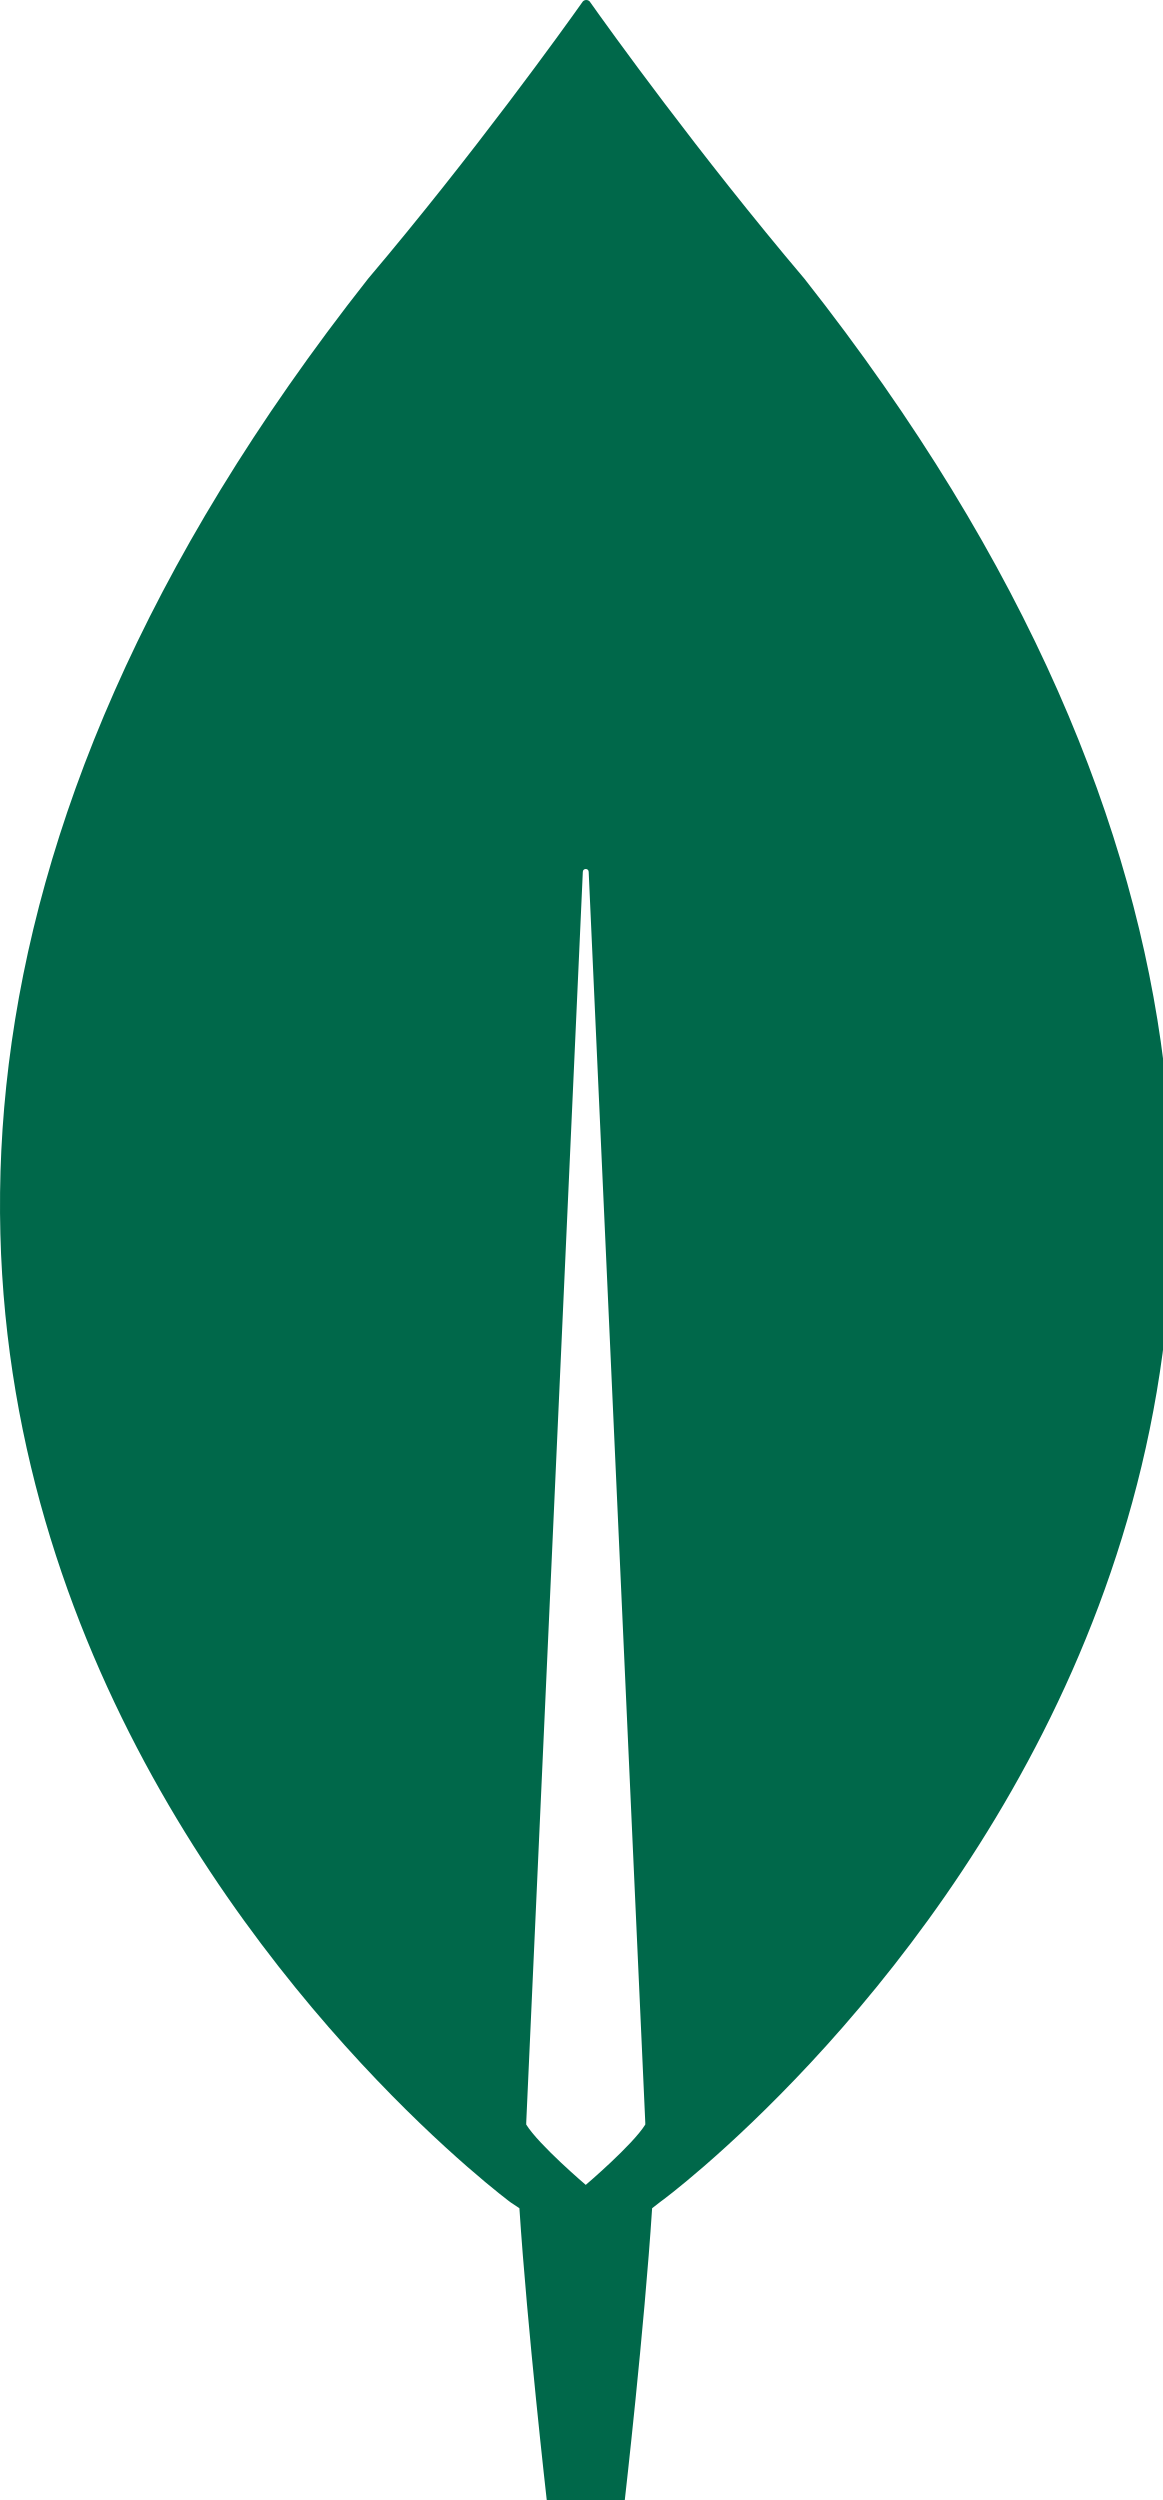
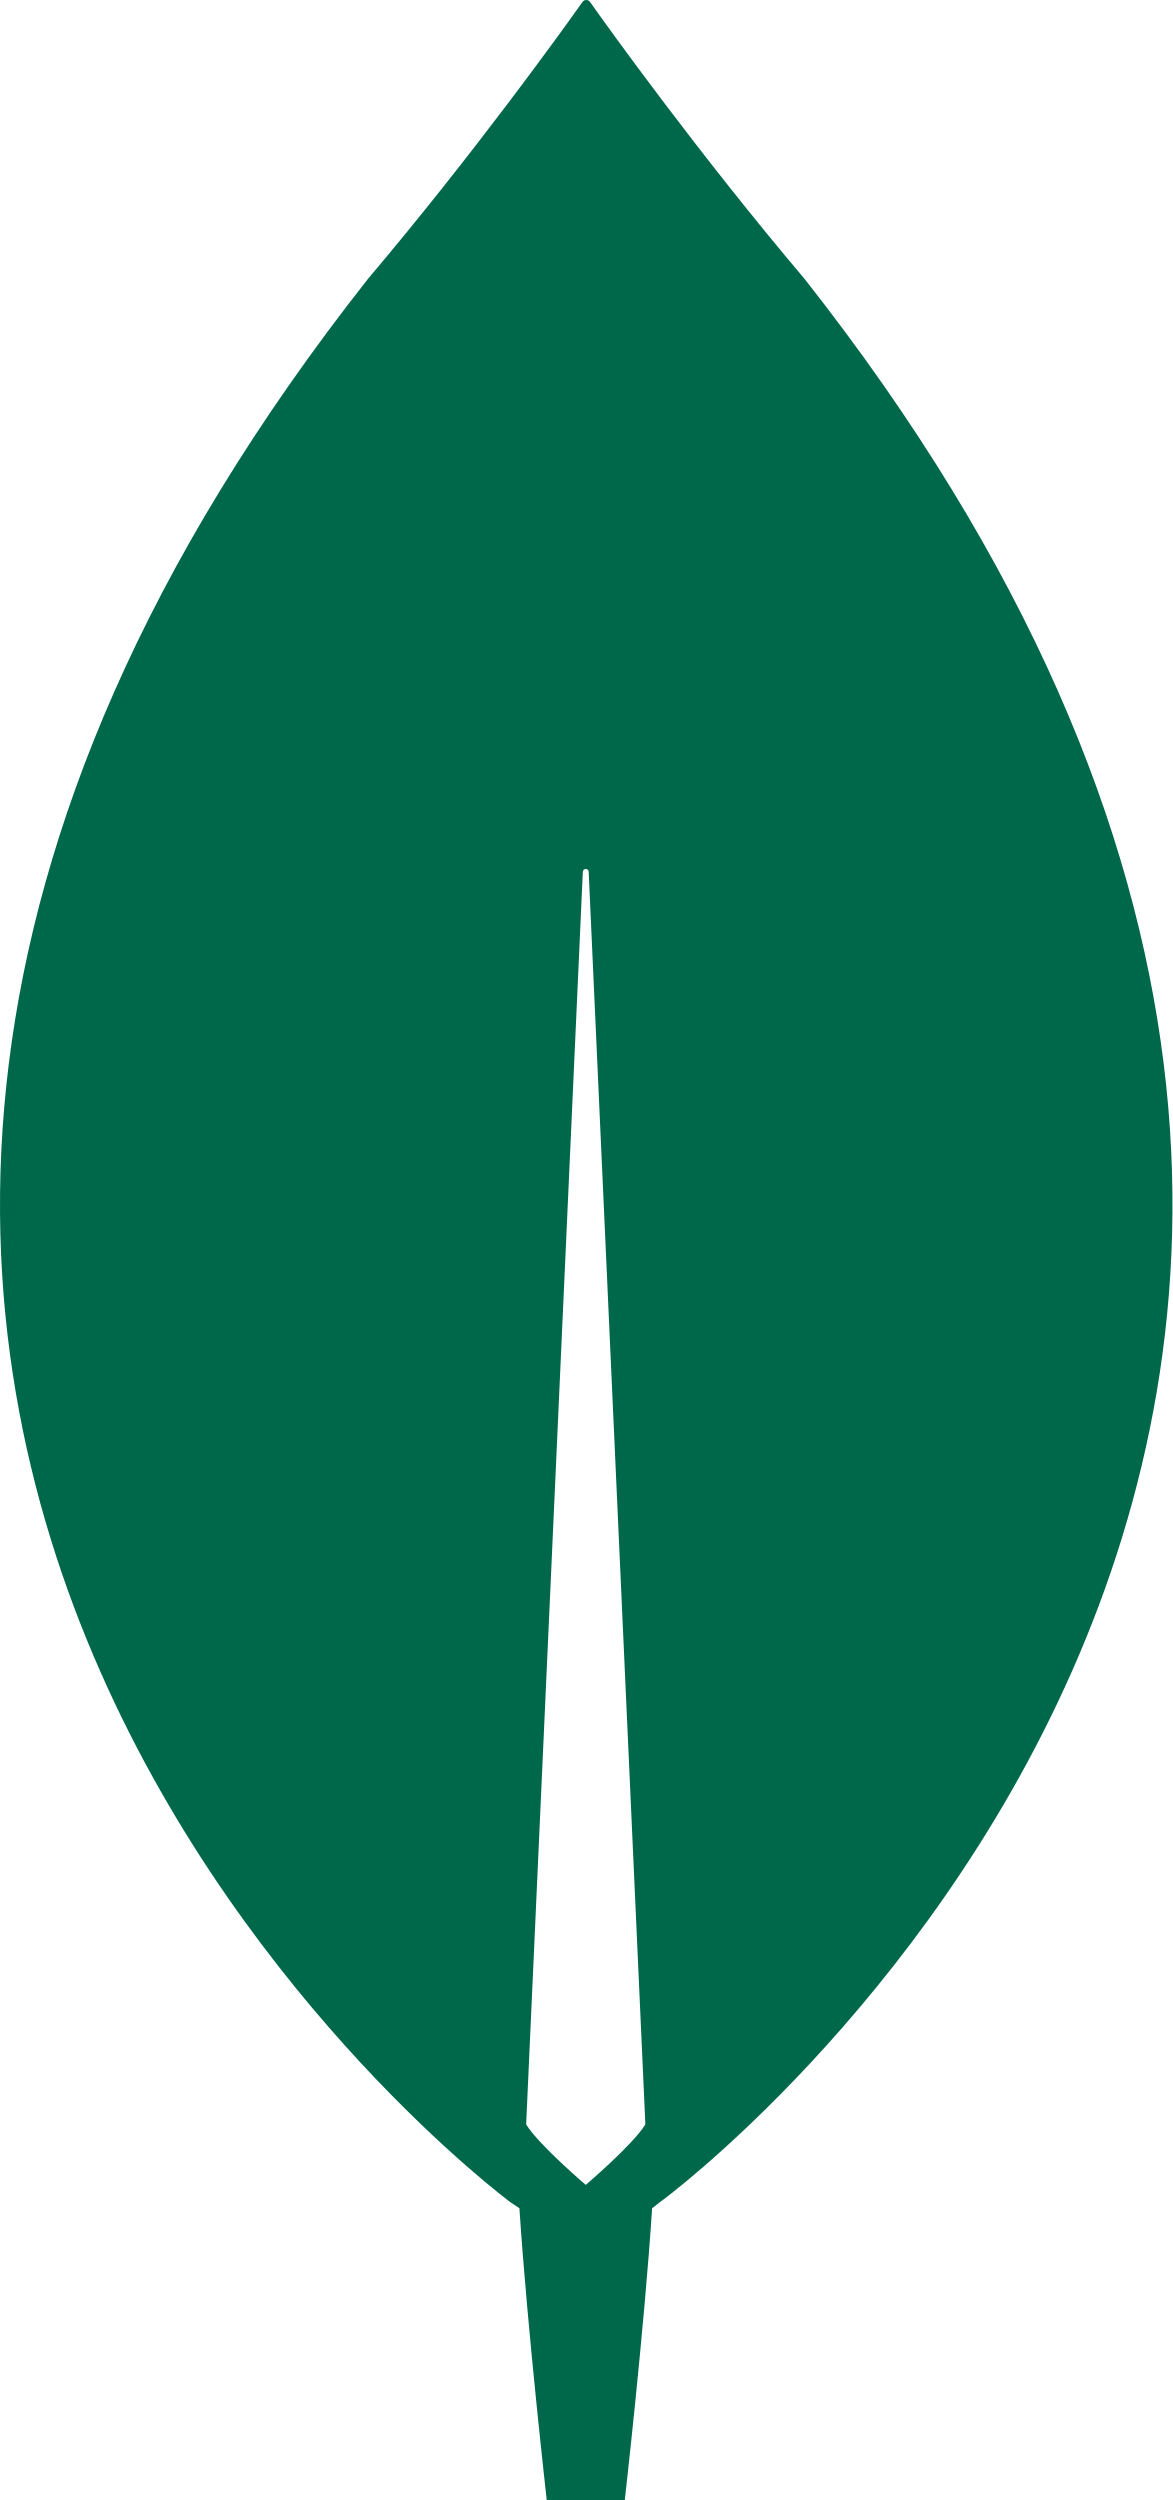
- <svg xmlns="http://www.w3.org/2000/svg" width="120" height="258" fill="none">
+ <svg xmlns="http://www.w3.org/2000/svg" fill="none" viewBox="0 0 121 258">
  <path fill="#00684A" d="M83.009 28.756C72.133 15.909 62.767 2.86 60.854.15a.488.488 0 0 0-.705 0c-1.913 2.71-11.28 15.758-22.155 28.605-93.353 118.536 14.703 198.531 14.703 198.531l.906.602c.806 12.346 2.82 30.111 2.82 30.111h8.056s2.014-17.665 2.82-30.111l.906-.702c.101 0 108.157-79.895 14.804-198.431ZM60.45 225.48s-4.834-4.115-6.143-6.223v-.2l5.84-129.076c0-.401.605-.401.605 0l5.841 129.076v.2c-1.31 2.108-6.143 6.223-6.143 6.223Z" />
</svg>
